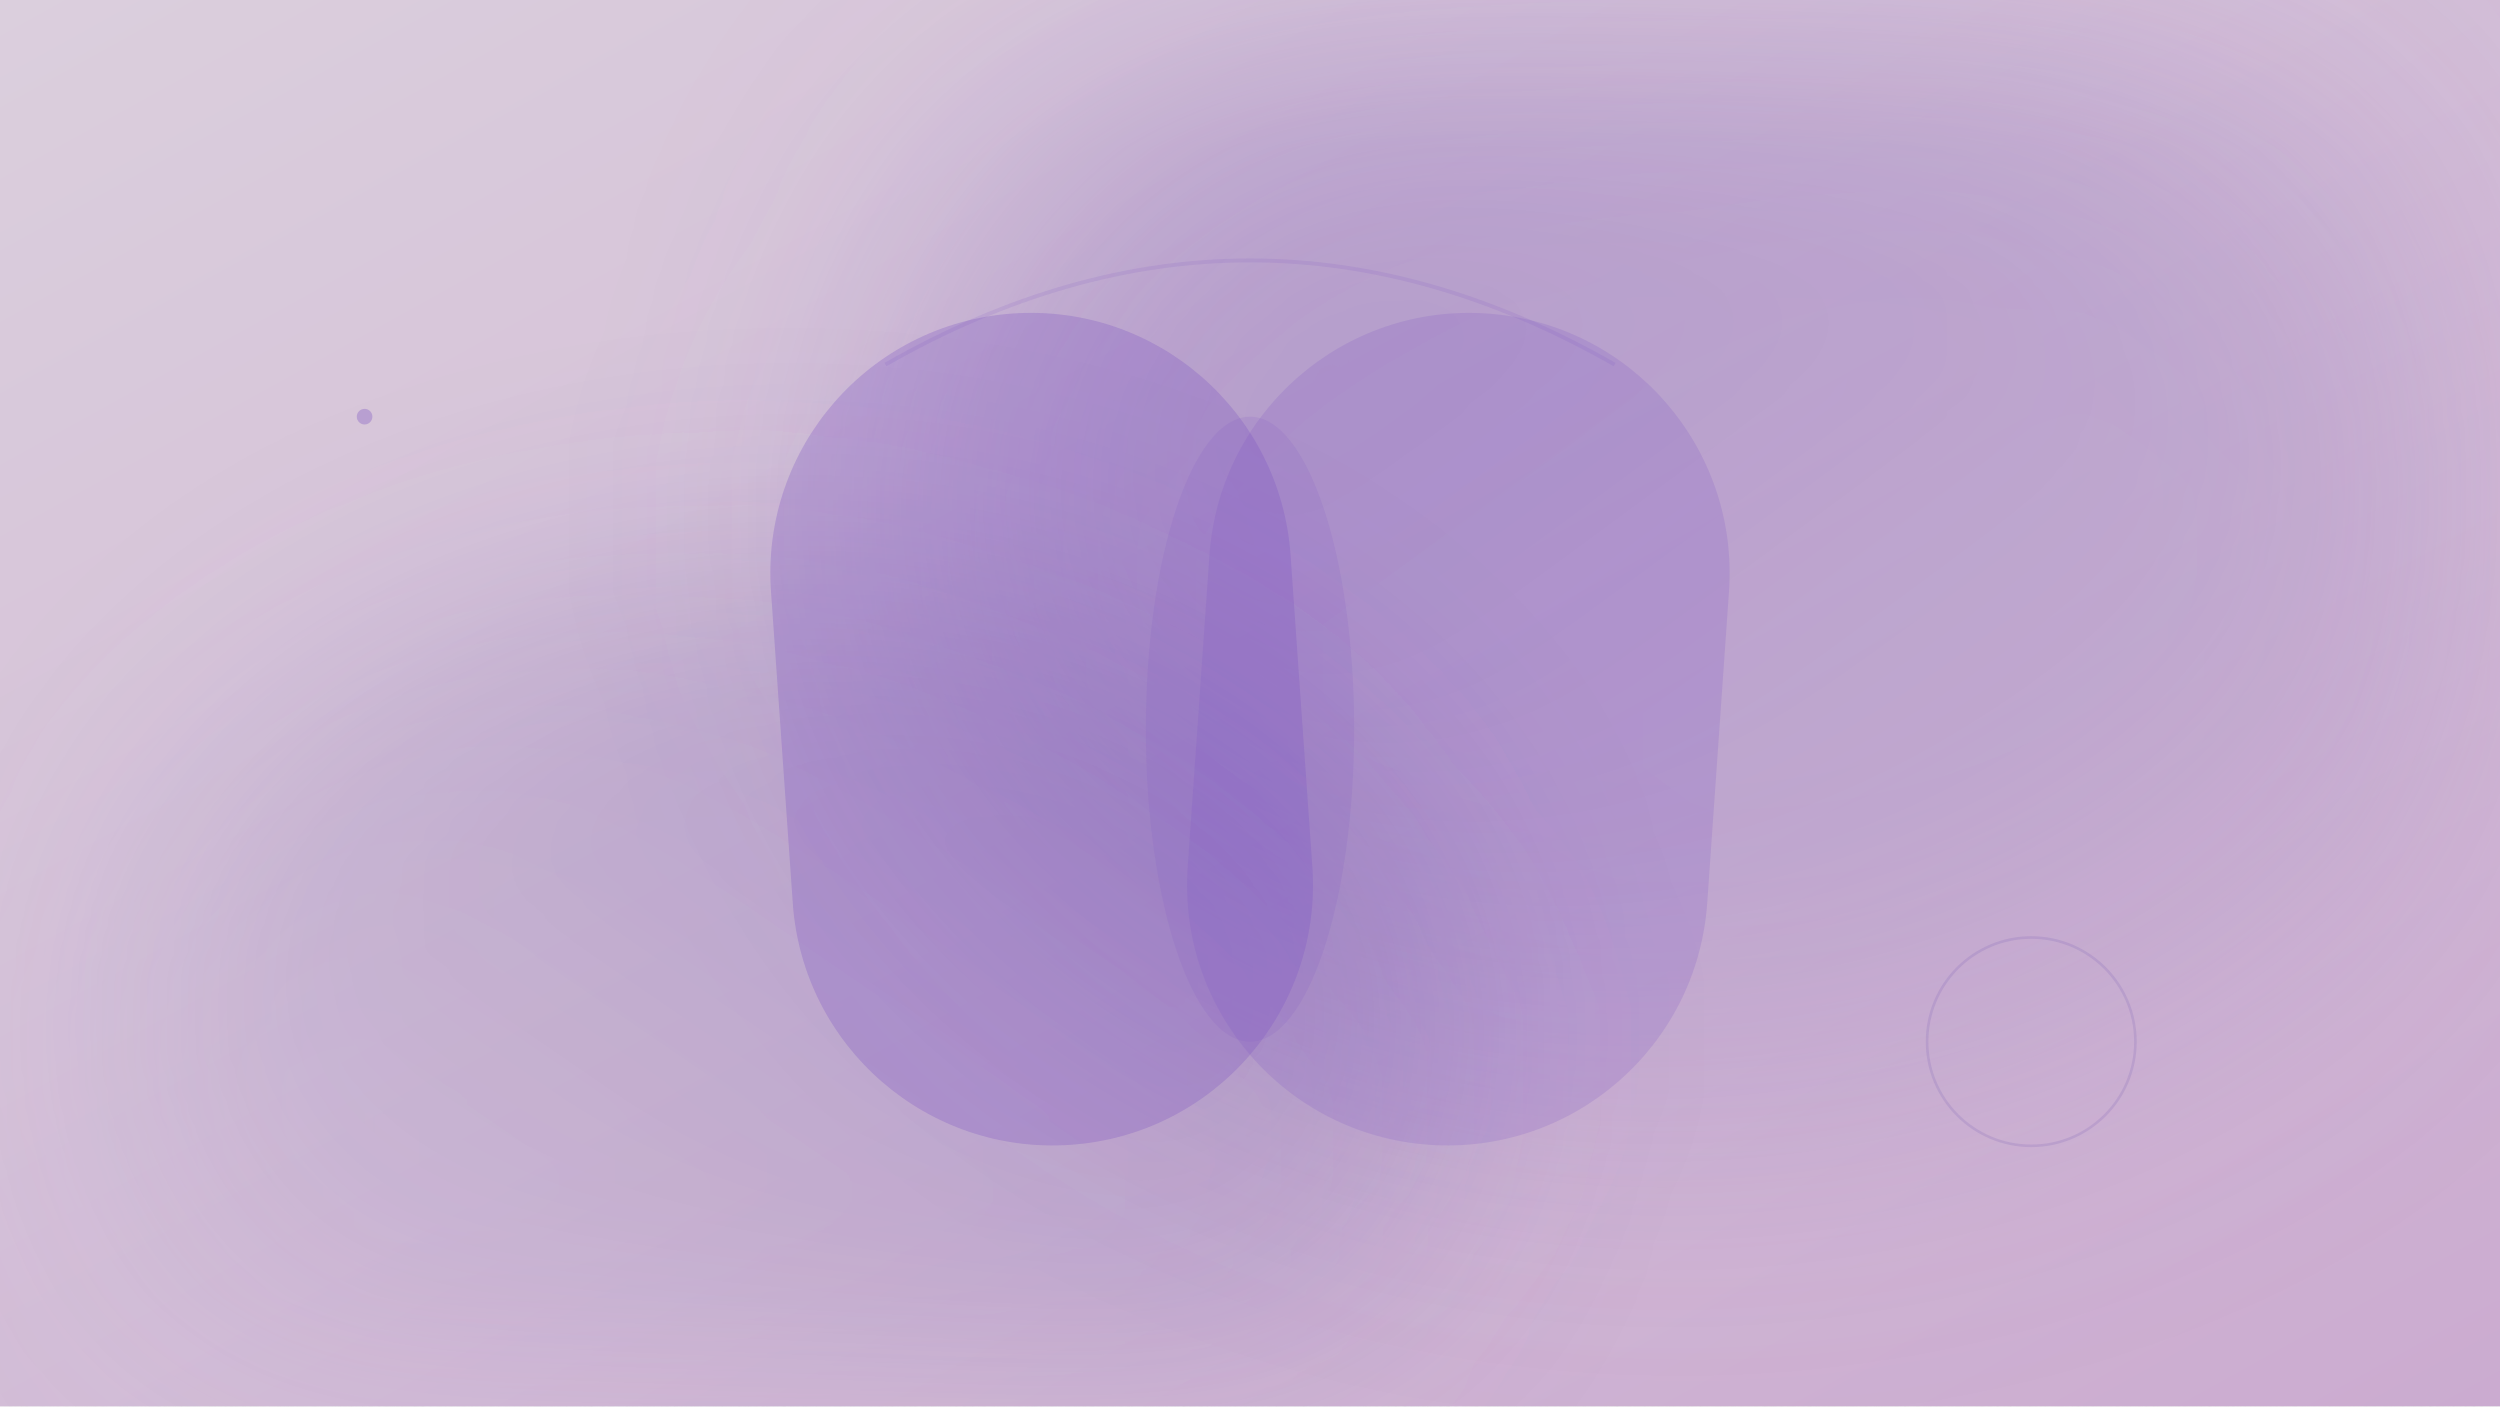
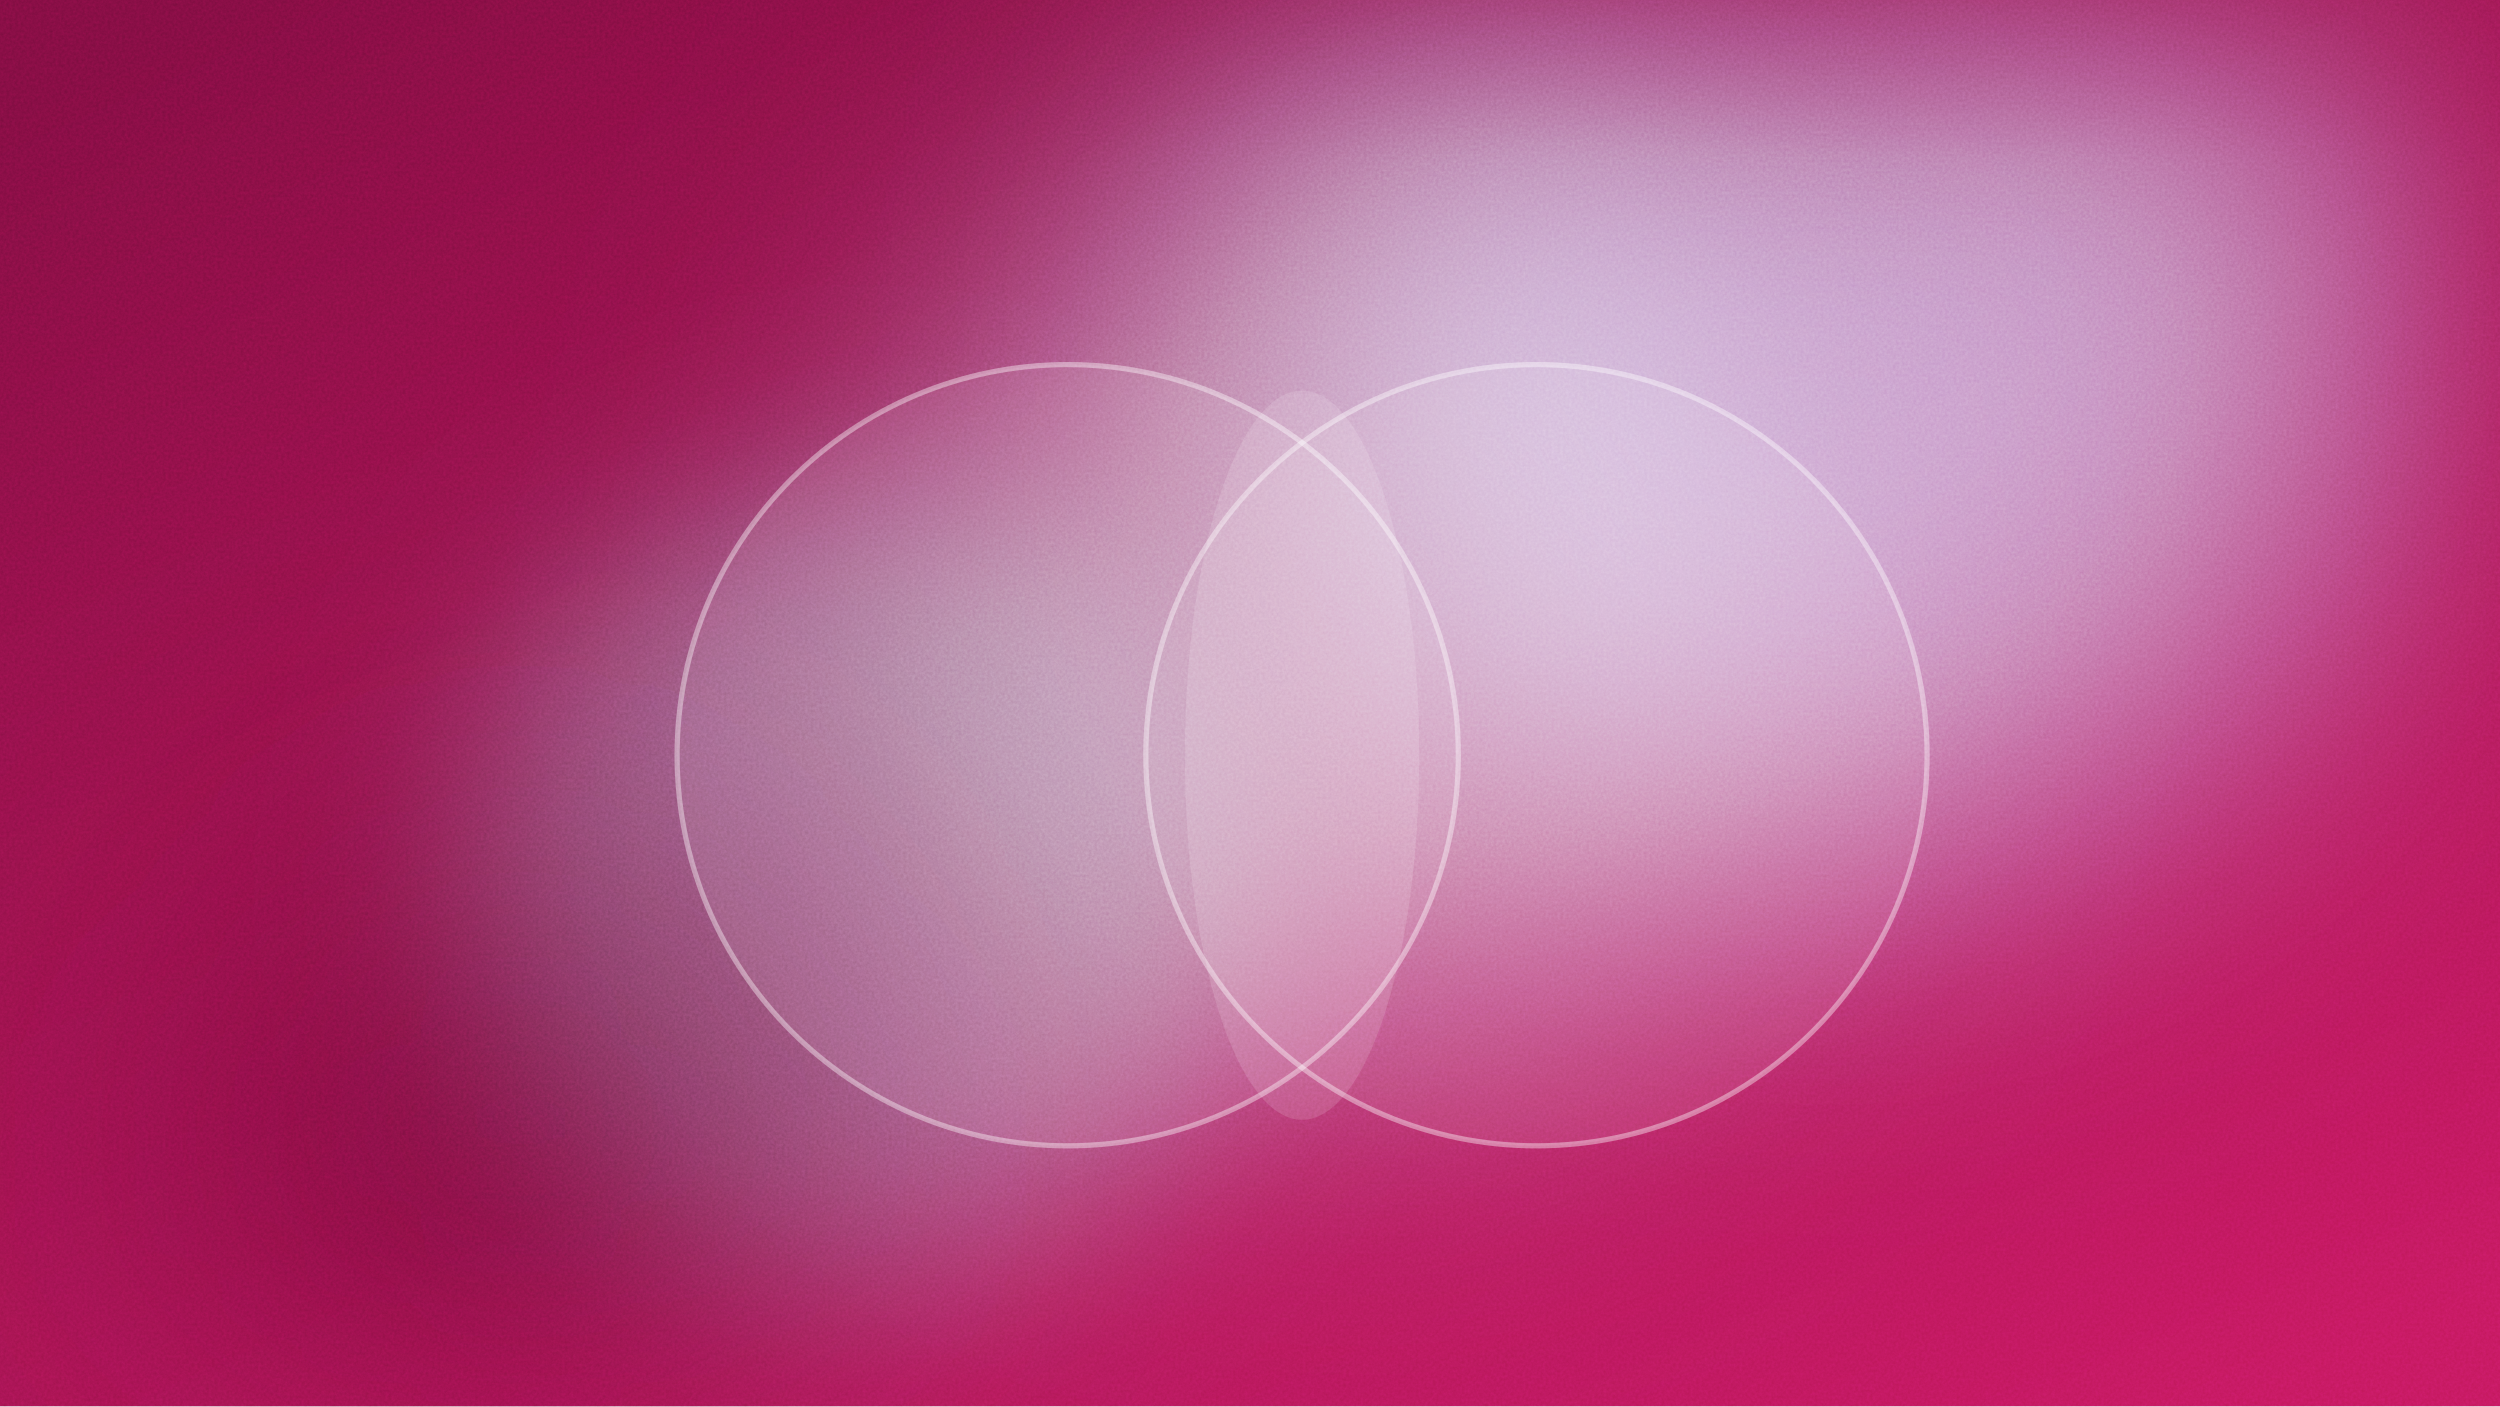
<svg xmlns="http://www.w3.org/2000/svg" width="960" height="540" viewBox="0 0 960 540">
  <defs>
-     <linearGradient id="bg" x1="0%" y1="0%" x2="100%" y2="100%">
-       <stop offset="0%" stop-color="#F3E5F5" />
-       <stop offset="100%" stop-color="#E1BEE7" />
+     <linearGradient id="bg" x1="10%" y1="0%" x2="90%" y2="100%">
+       <stop offset="0%" stop-color="#7B0D3F" />
+       <stop offset="100%" stop-color="#C2185B" />
    </linearGradient>
-     <linearGradient id="blob1" x1="0%" y1="0%" x2="100%" y2="100%">
-       <stop offset="0%" stop-color="#7E57C2" stop-opacity="0.45" />
-       <stop offset="100%" stop-color="#B39DDB" stop-opacity="0.2" />
-     </linearGradient>
-     <linearGradient id="blob2" x1="100%" y1="0%" x2="0%" y2="100%">
-       <stop offset="0%" stop-color="#4527A0" stop-opacity="0.3" />
-       <stop offset="100%" stop-color="#D1C4E9" stop-opacity="0.12" />
-     </linearGradient>
-     <filter id="blur1" x="-50%" y="-50%" width="200%" height="200%">
-       <feGaussianBlur stdDeviation="60" />
+     <filter id="blurXL" x="-60%" y="-60%" width="220%" height="220%">
+       <feGaussianBlur stdDeviation="65" />
    </filter>
-     <filter id="blur2" x="-50%" y="-50%" width="200%" height="200%">
-       <feGaussianBlur stdDeviation="45" />
+     <filter id="blurL" x="-60%" y="-60%" width="220%" height="220%">
+       <feGaussianBlur stdDeviation="38" />
    </filter>
    <filter id="grain">
-       <feTurbulence type="fractalNoise" baseFrequency="0.65" numOctaves="3" stitchTiles="stitch" />
-       <feColorMatrix type="saturate" values="0" />
-       <feBlend in="SourceGraphic" mode="multiply" />
+       <feTurbulence type="fractalNoise" baseFrequency="0.9" numOctaves="4" stitchTiles="stitch" result="noise" />
+       <feColorMatrix in="noise" type="matrix" values="0 0 0 0 1  0 0 0 0 1  0 0 0 0 1  0 0 0 0.6 0" />
    </filter>
  </defs>
  <rect width="960" height="540" fill="url(#bg)" />
-   <ellipse cx="650" cy="200" rx="300" ry="220" fill="url(#blob1)" filter="url(#blur1)" />
-   <ellipse cx="300" cy="400" rx="260" ry="180" fill="url(#blob2)" filter="url(#blur2)" />
-   <rect width="960" height="540" filter="url(#grain)" opacity="0.1" />
-   <rect x="300" y="120" width="200" height="320" rx="100" fill="#7E57C2" opacity="0.3" transform="rotate(-4 400 280)" />
-   <rect x="460" y="120" width="200" height="320" rx="100" fill="#7E57C2" opacity="0.2" transform="rotate(4 560 280)" />
-   <ellipse cx="480" cy="280" rx="40" ry="120" fill="#7E57C2" opacity="0.15" />
-   <path d="M 340 140 Q 480 60 620 140" fill="none" stroke="#7E57C2" stroke-width="1.5" opacity="0.15" />
-   <circle cx="780" cy="400" r="40" fill="none" stroke="#4527A0" stroke-width="1" opacity="0.12" />
-   <circle cx="140" cy="160" r="3" fill="#7E57C2" opacity="0.35" />
+   <circle cx="700" cy="120" r="210" fill="#90CAF9" opacity="0.7" filter="url(#blurXL)" style="mix-blend-mode:screen" />
+   <circle cx="520" cy="230" r="170" fill="#B3E5FC" opacity="0.5" filter="url(#blurXL)" style="mix-blend-mode:screen" />
+   <circle cx="330" cy="340" r="150" fill="#18FFFF" opacity="0.32" filter="url(#blurL)" style="mix-blend-mode:screen" />
+   <circle cx="200" cy="440" r="120" fill="#4A0625" opacity="0.45" filter="url(#blurXL)" />
+   <rect width="960" height="540" filter="url(#grain)" style="mix-blend-mode:overlay" opacity="0.4" />
+   <circle cx="410" cy="290" r="150" fill="none" stroke="#FFFFFF" stroke-width="2" opacity="0.4" />
+   <circle cx="410" cy="290" r="150" fill="#FFFFFF" opacity="0.08" />
+   <circle cx="590" cy="290" r="150" fill="none" stroke="#FFFFFF" stroke-width="2" opacity="0.4" />
+   <circle cx="590" cy="290" r="150" fill="#FFFFFF" opacity="0.08" />
+   <ellipse cx="500" cy="290" rx="45" ry="140" fill="#FFFFFF" opacity="0.14" />
</svg>
